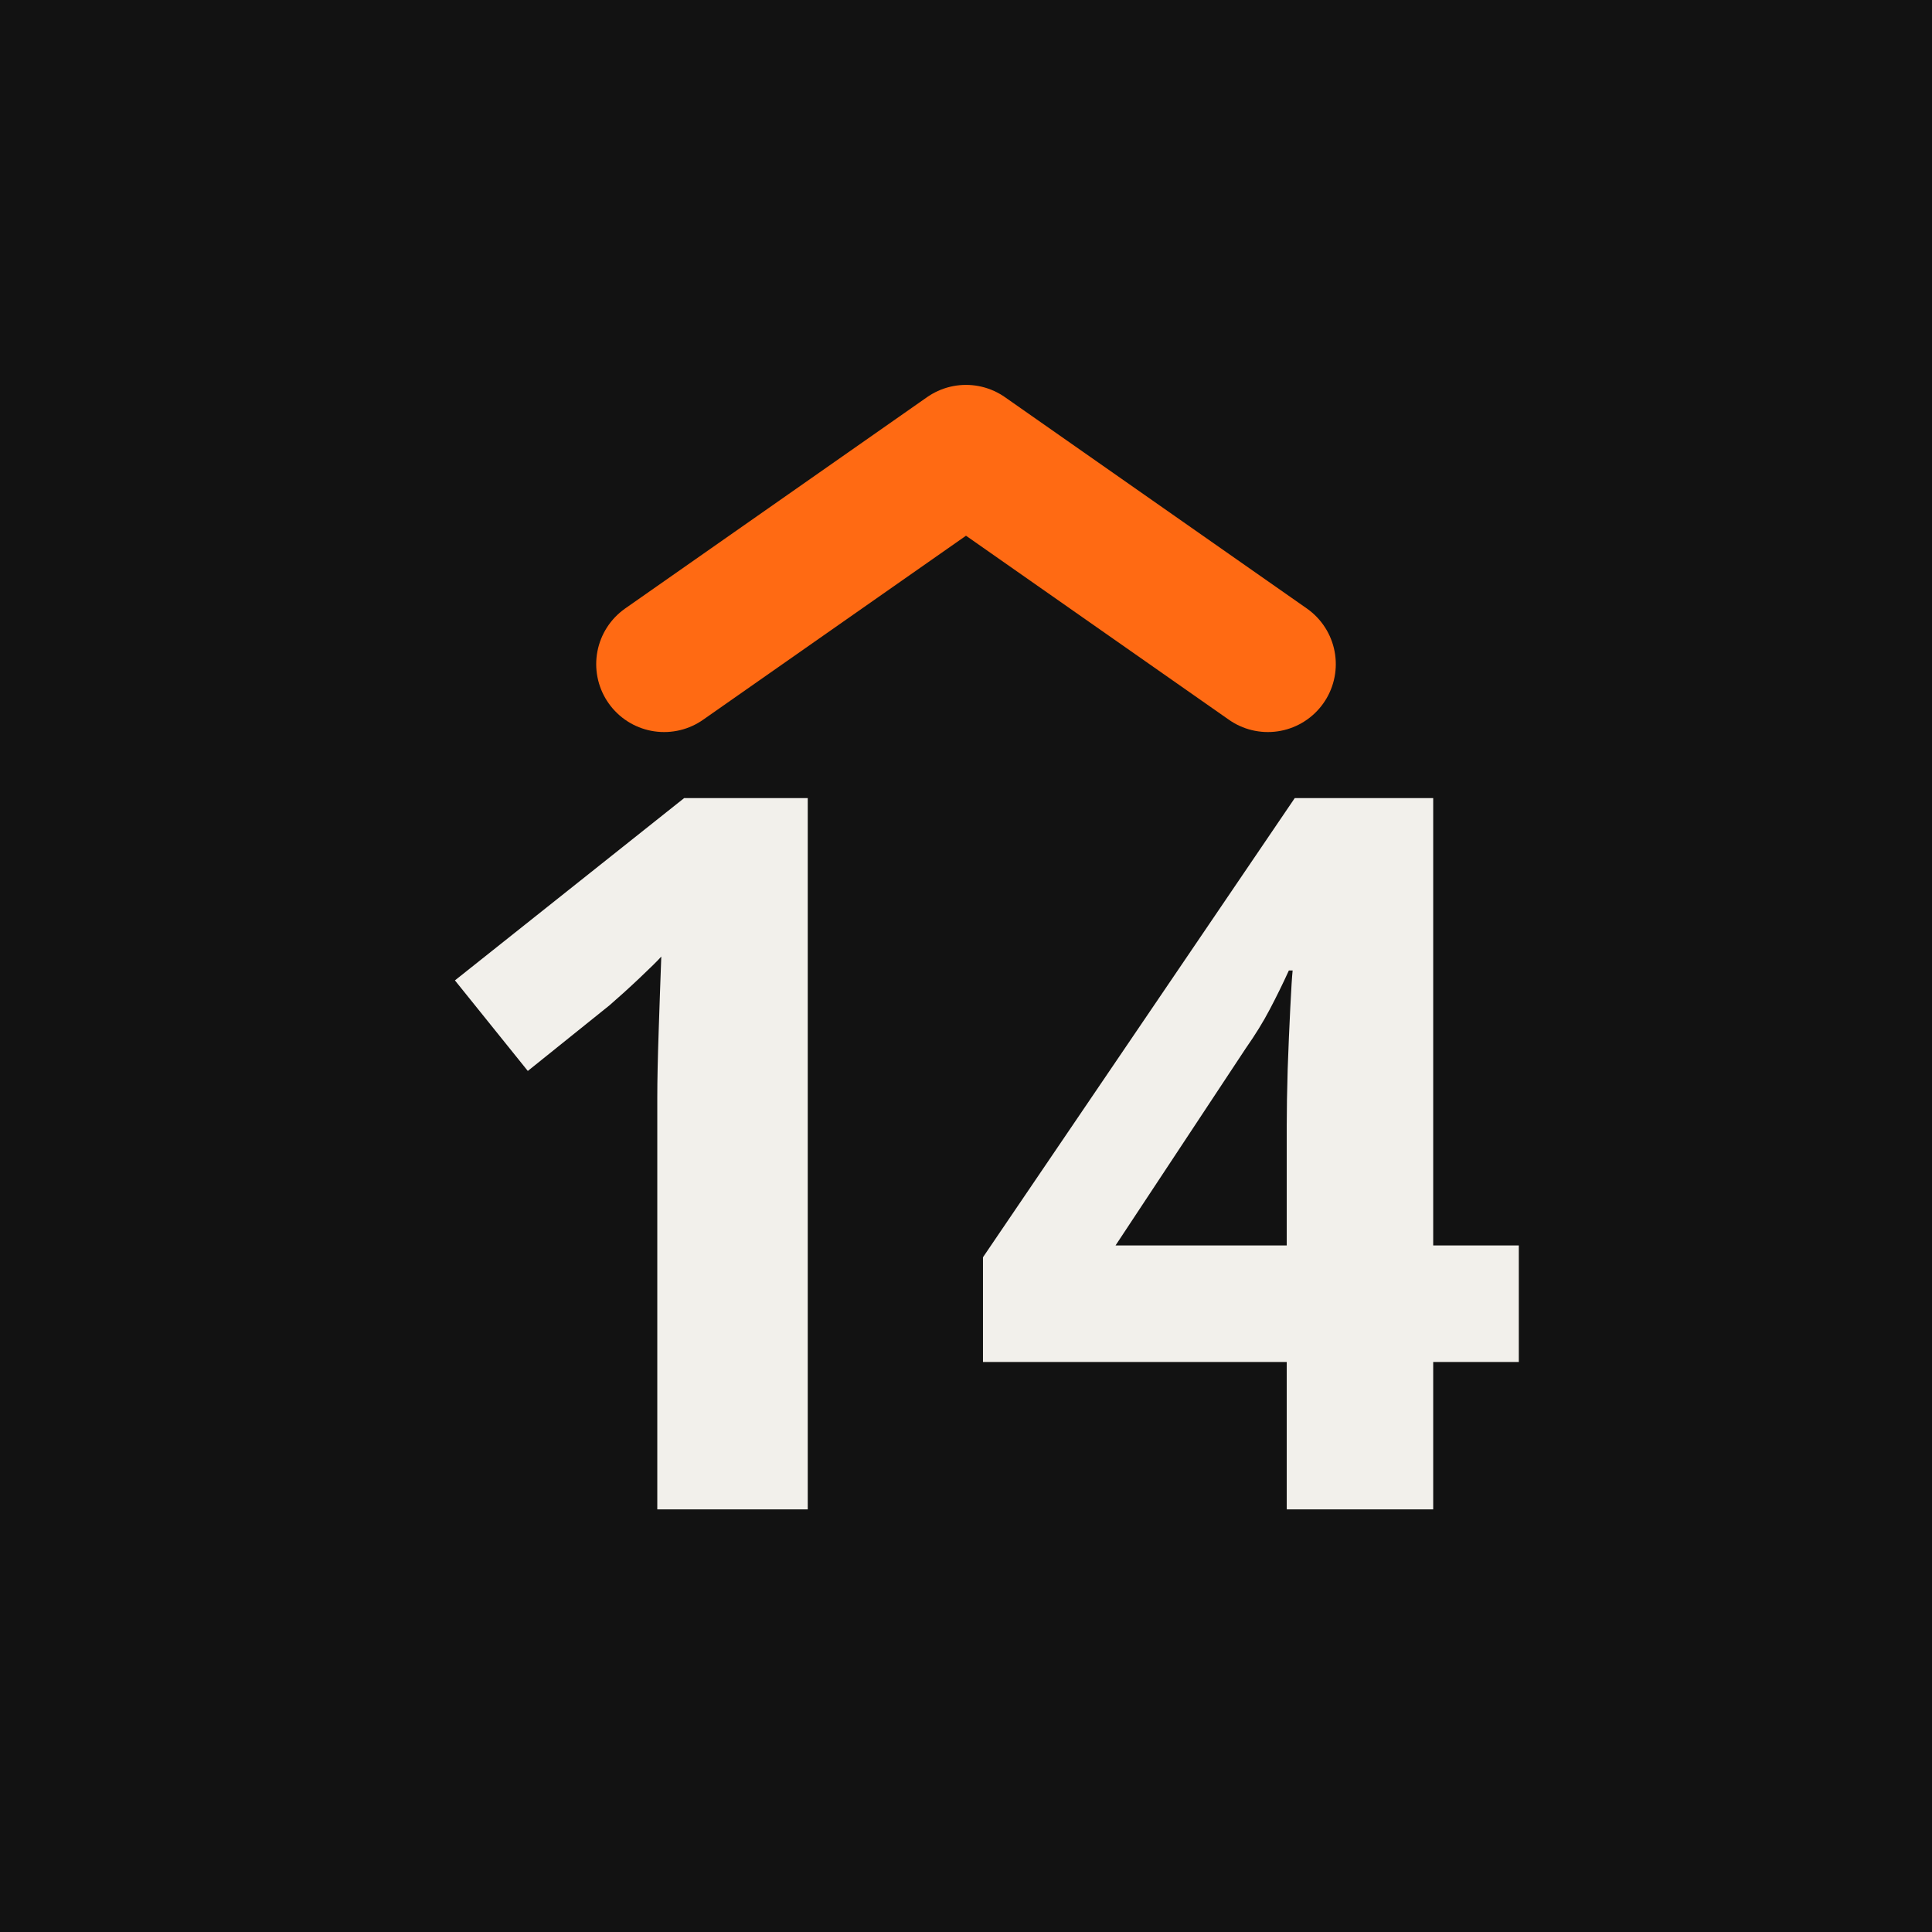
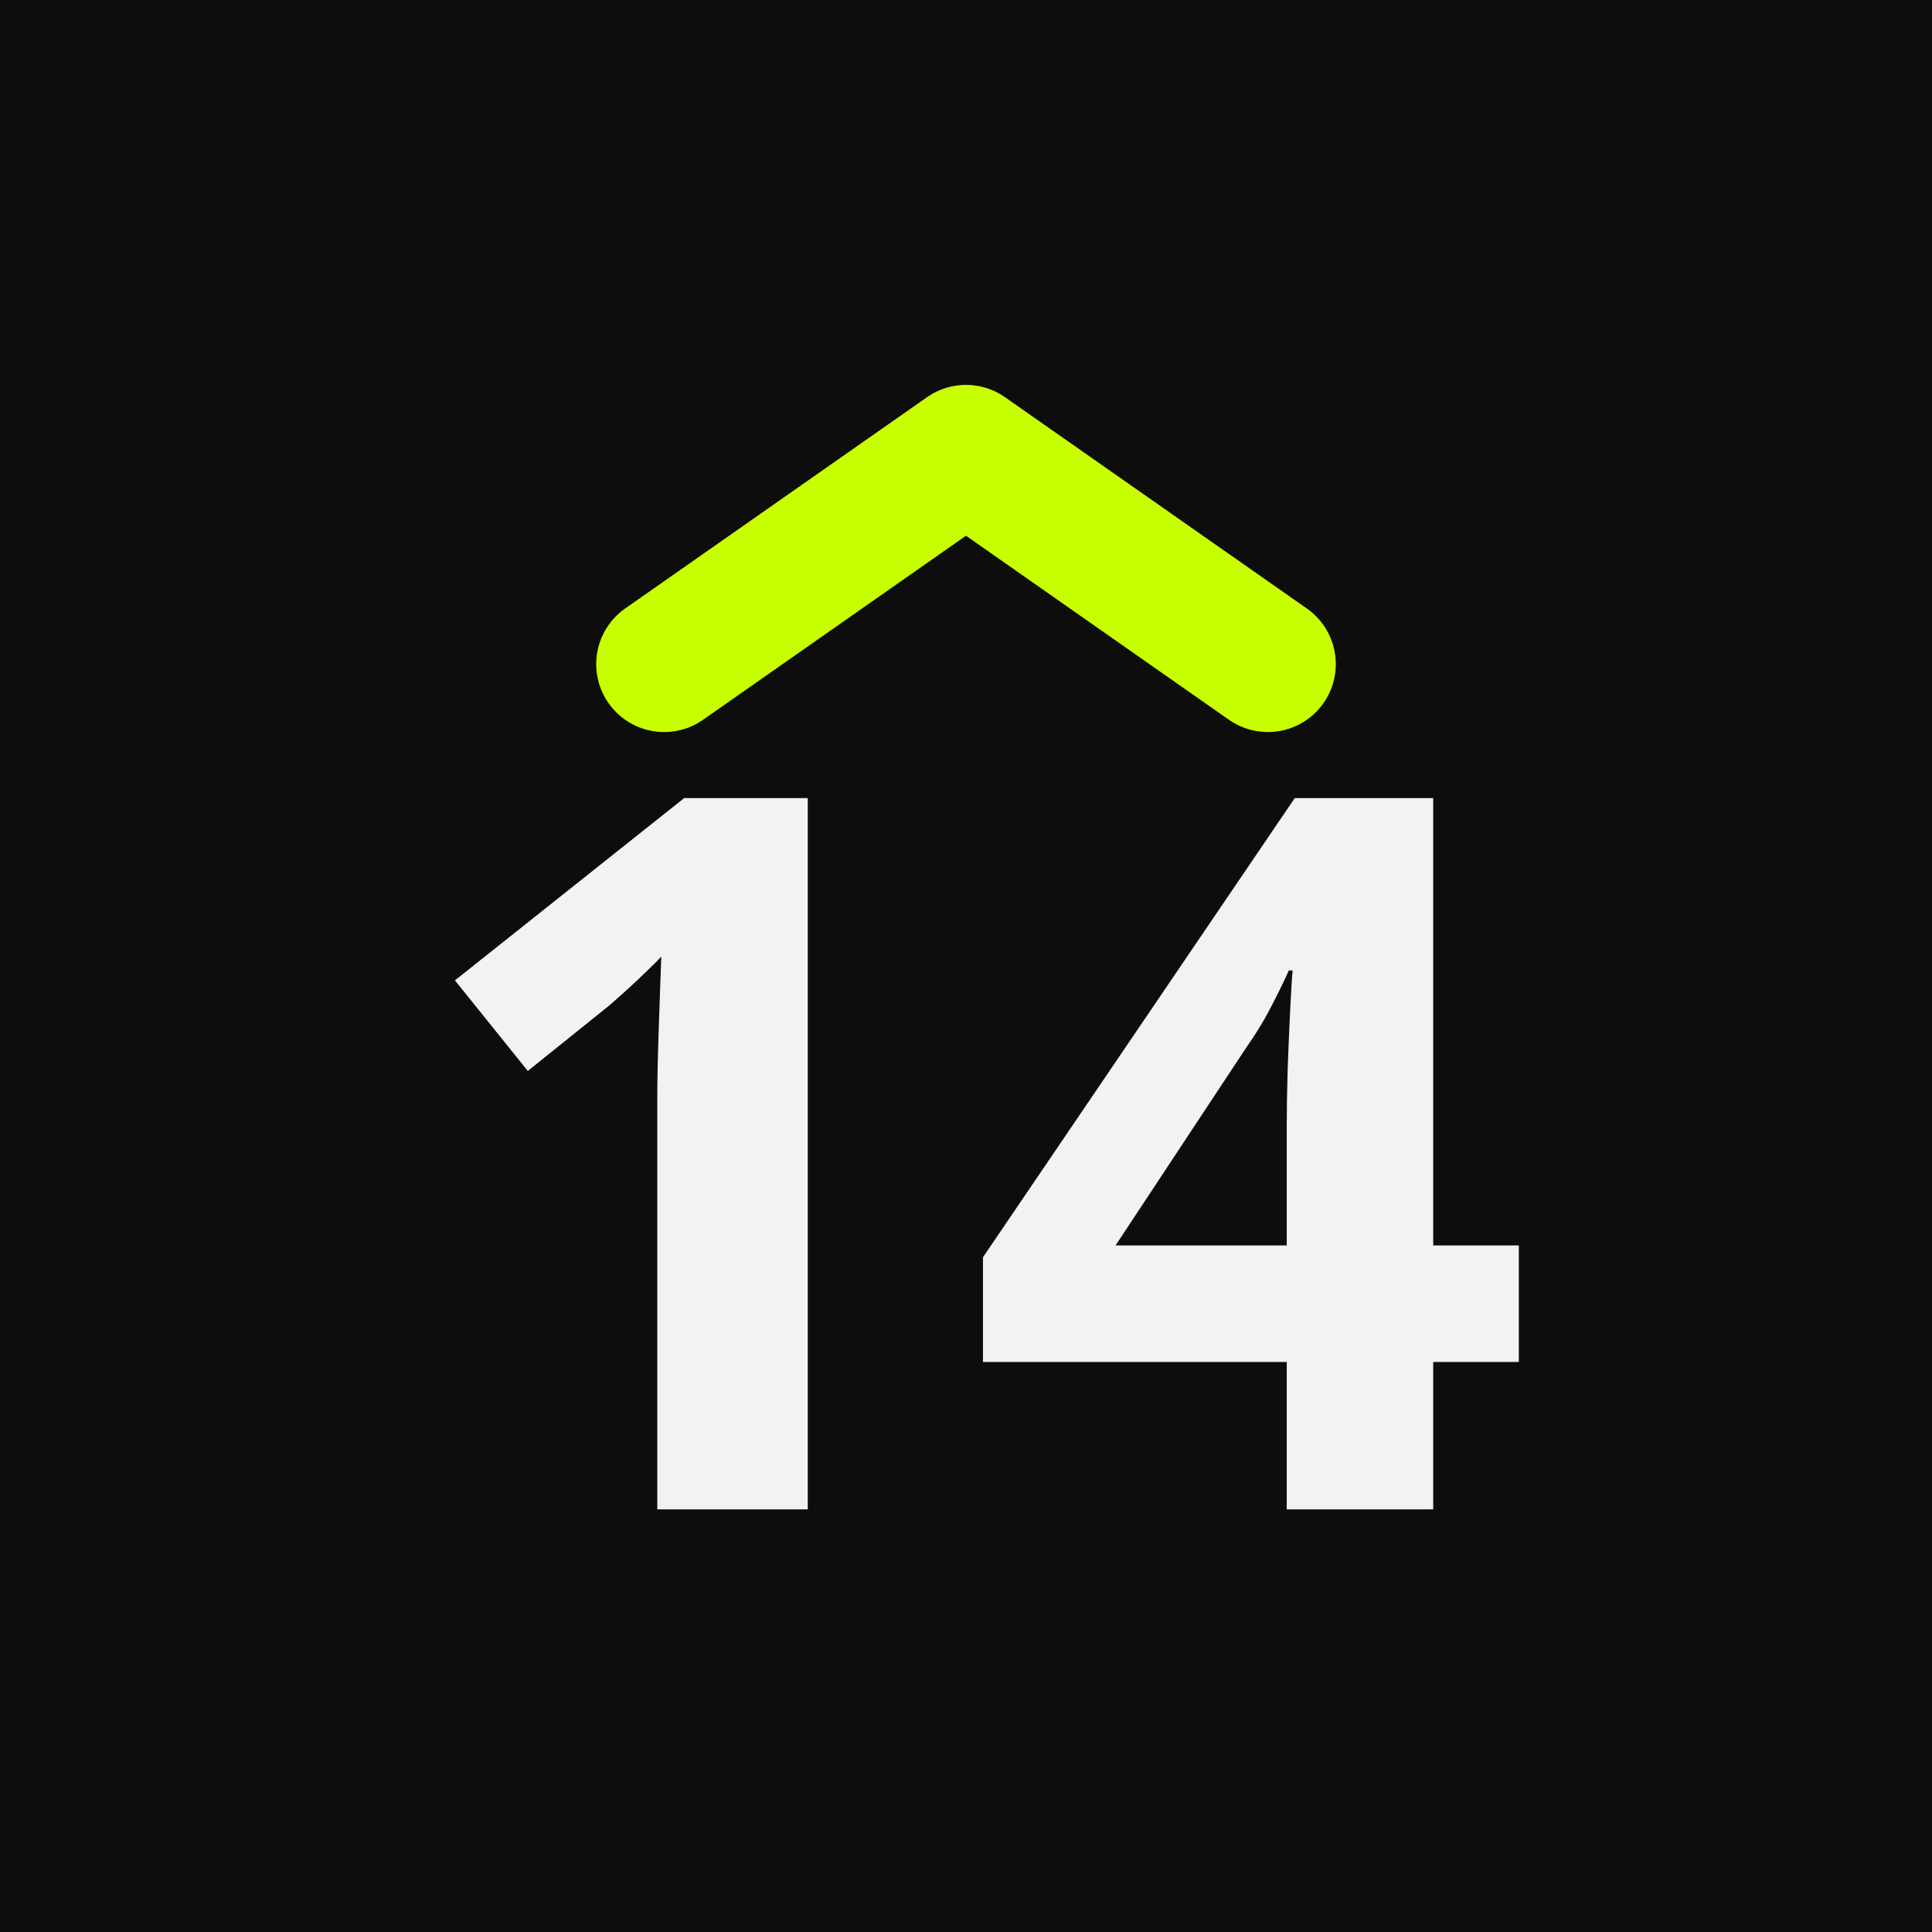
<svg xmlns="http://www.w3.org/2000/svg" viewBox="0 0 1024 1024">
-   <rect width="1024" height="1024" fill="#121212" />
+   <rect width="1024" height="1024" fill="#0D0D0D" />
  <g transform="translate(112 112) scale(8)">
-     <path d="M30 30l20 -14 20 14" fill="none" stroke="#FF6A13" stroke-width="9" stroke-linecap="round" stroke-linejoin="round" />
-     <text x="50" y="86" text-anchor="middle" font-family="Barlow Condensed, sans-serif" font-weight="900" font-size="66" fill="#F2F0EB">14</text>
+     <path d="M30 30l20 -14 20 14" fill="none" stroke="#C8FF00" stroke-width="9" stroke-linecap="round" stroke-linejoin="round" />
+     <text x="50" y="86" text-anchor="middle" font-family="Barlow Condensed, sans-serif" font-weight="900" font-size="66" fill="#F2F2F2">14</text>
  </g>
</svg>
